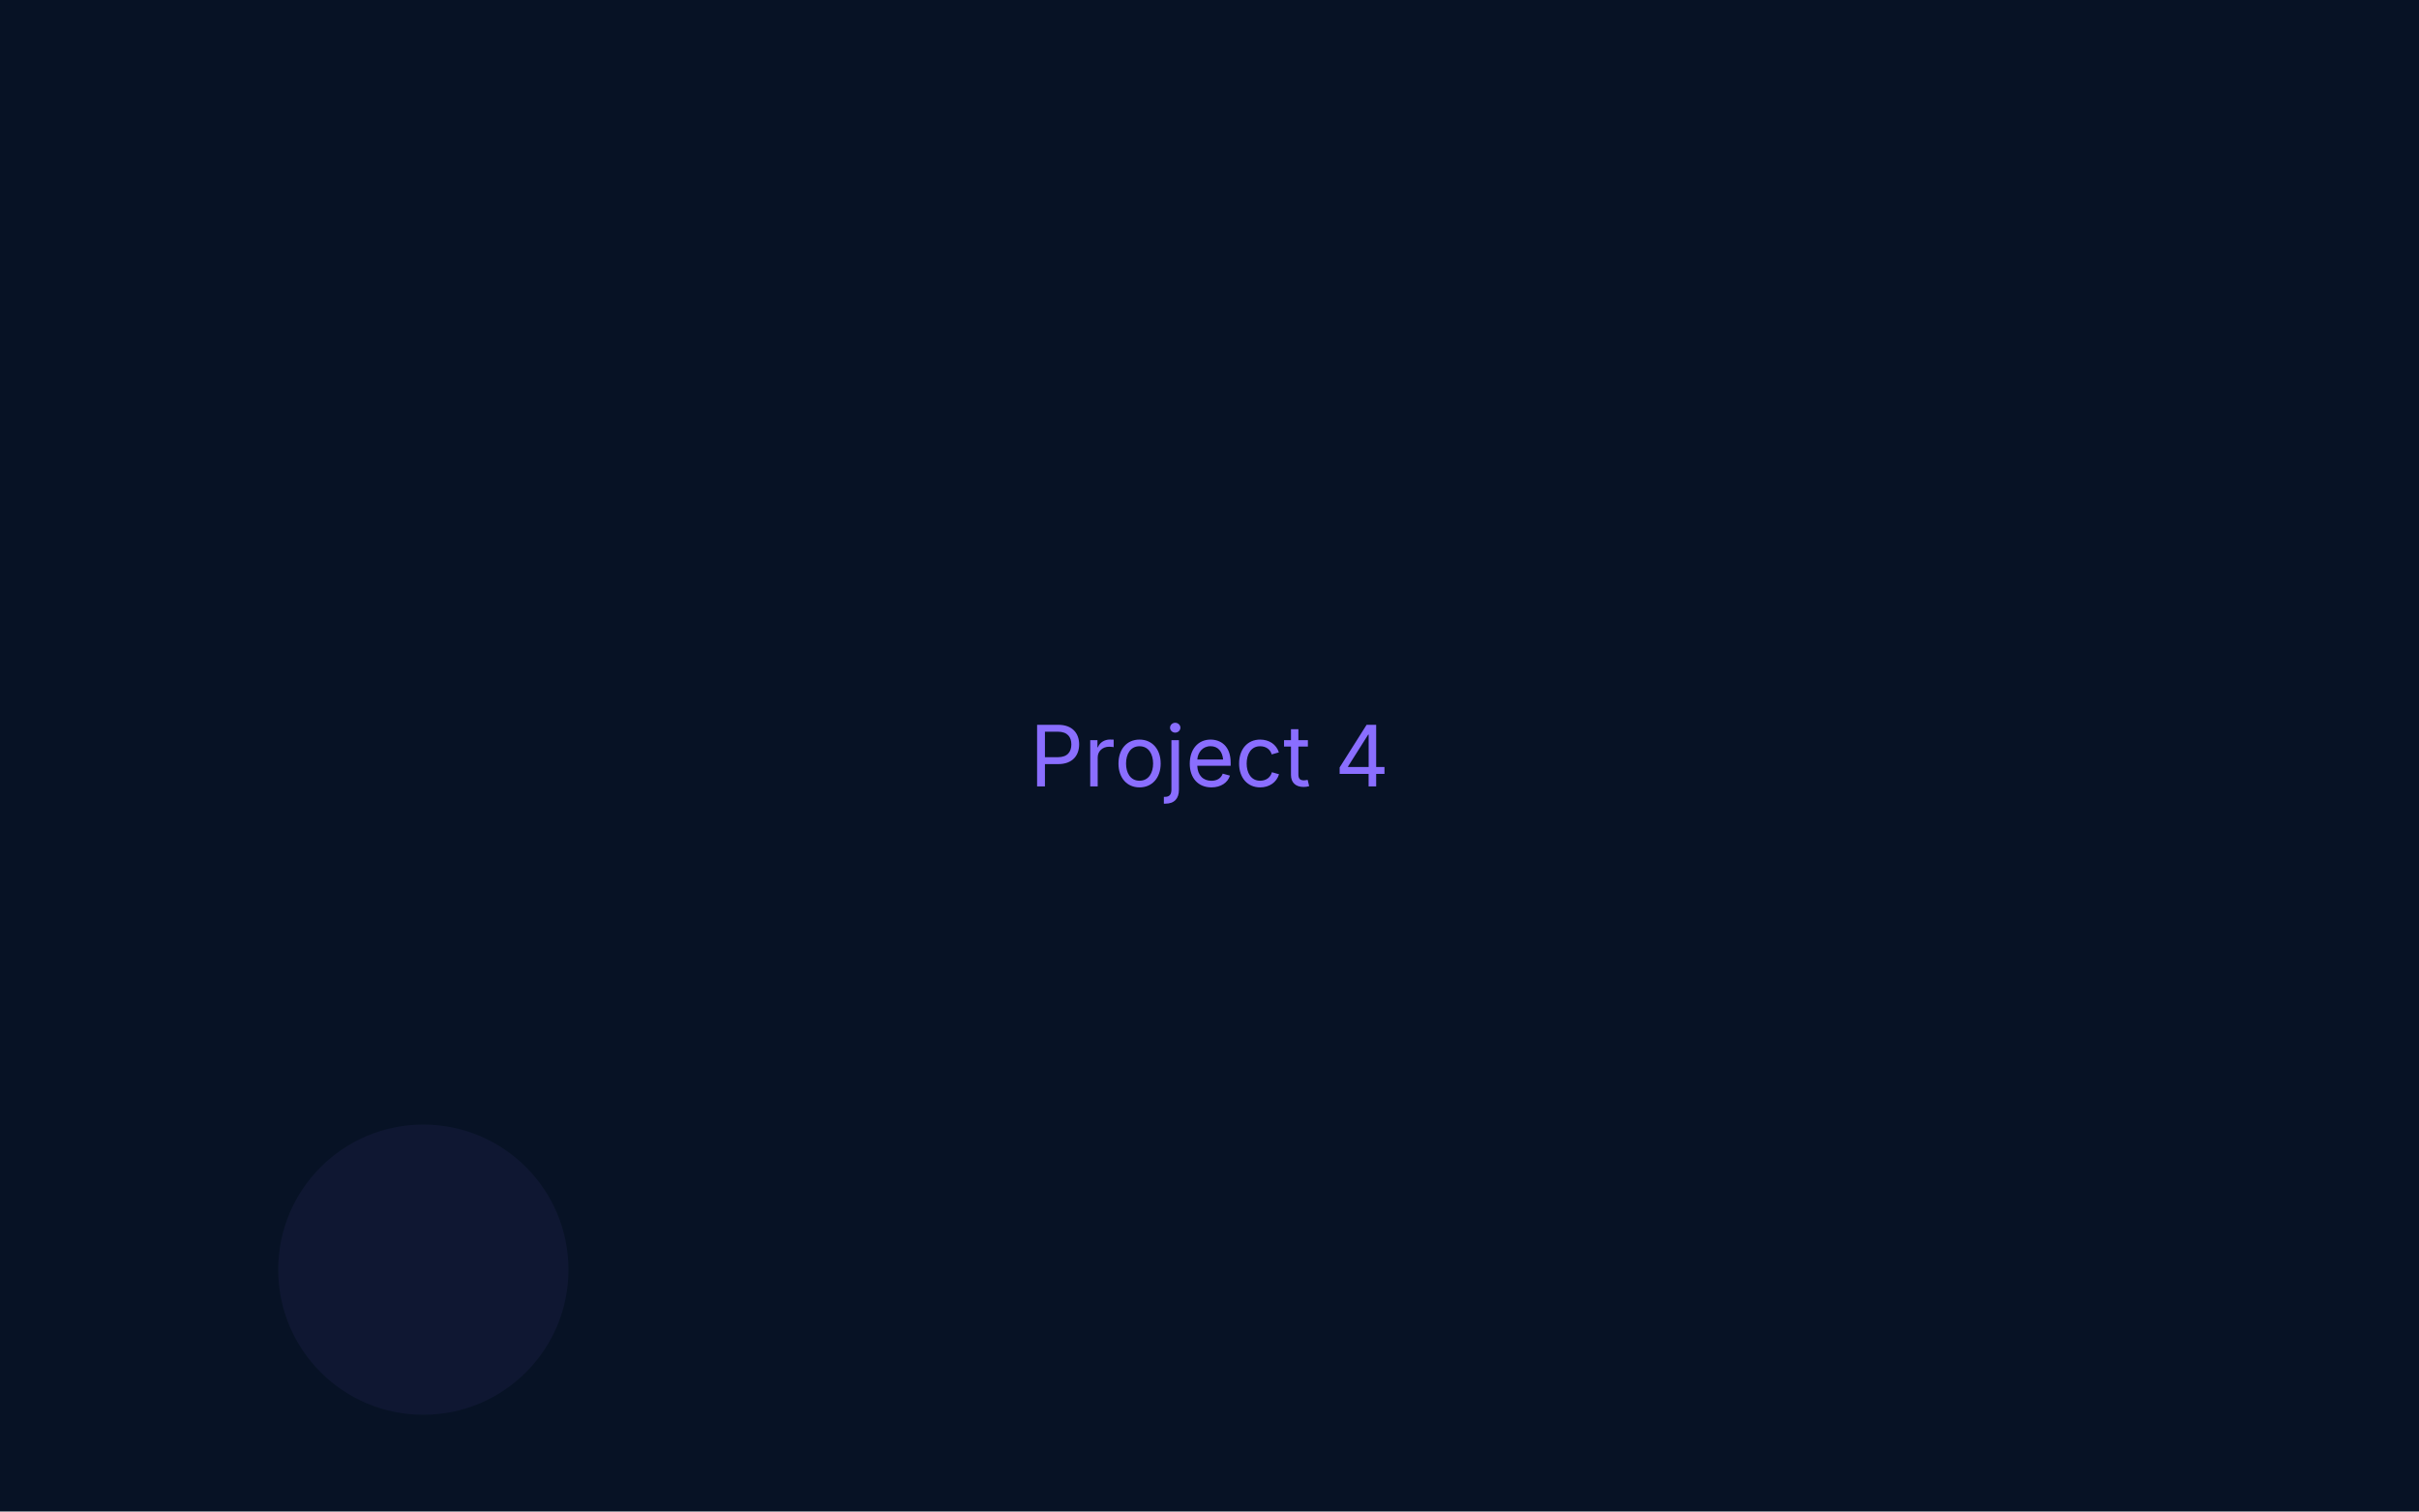
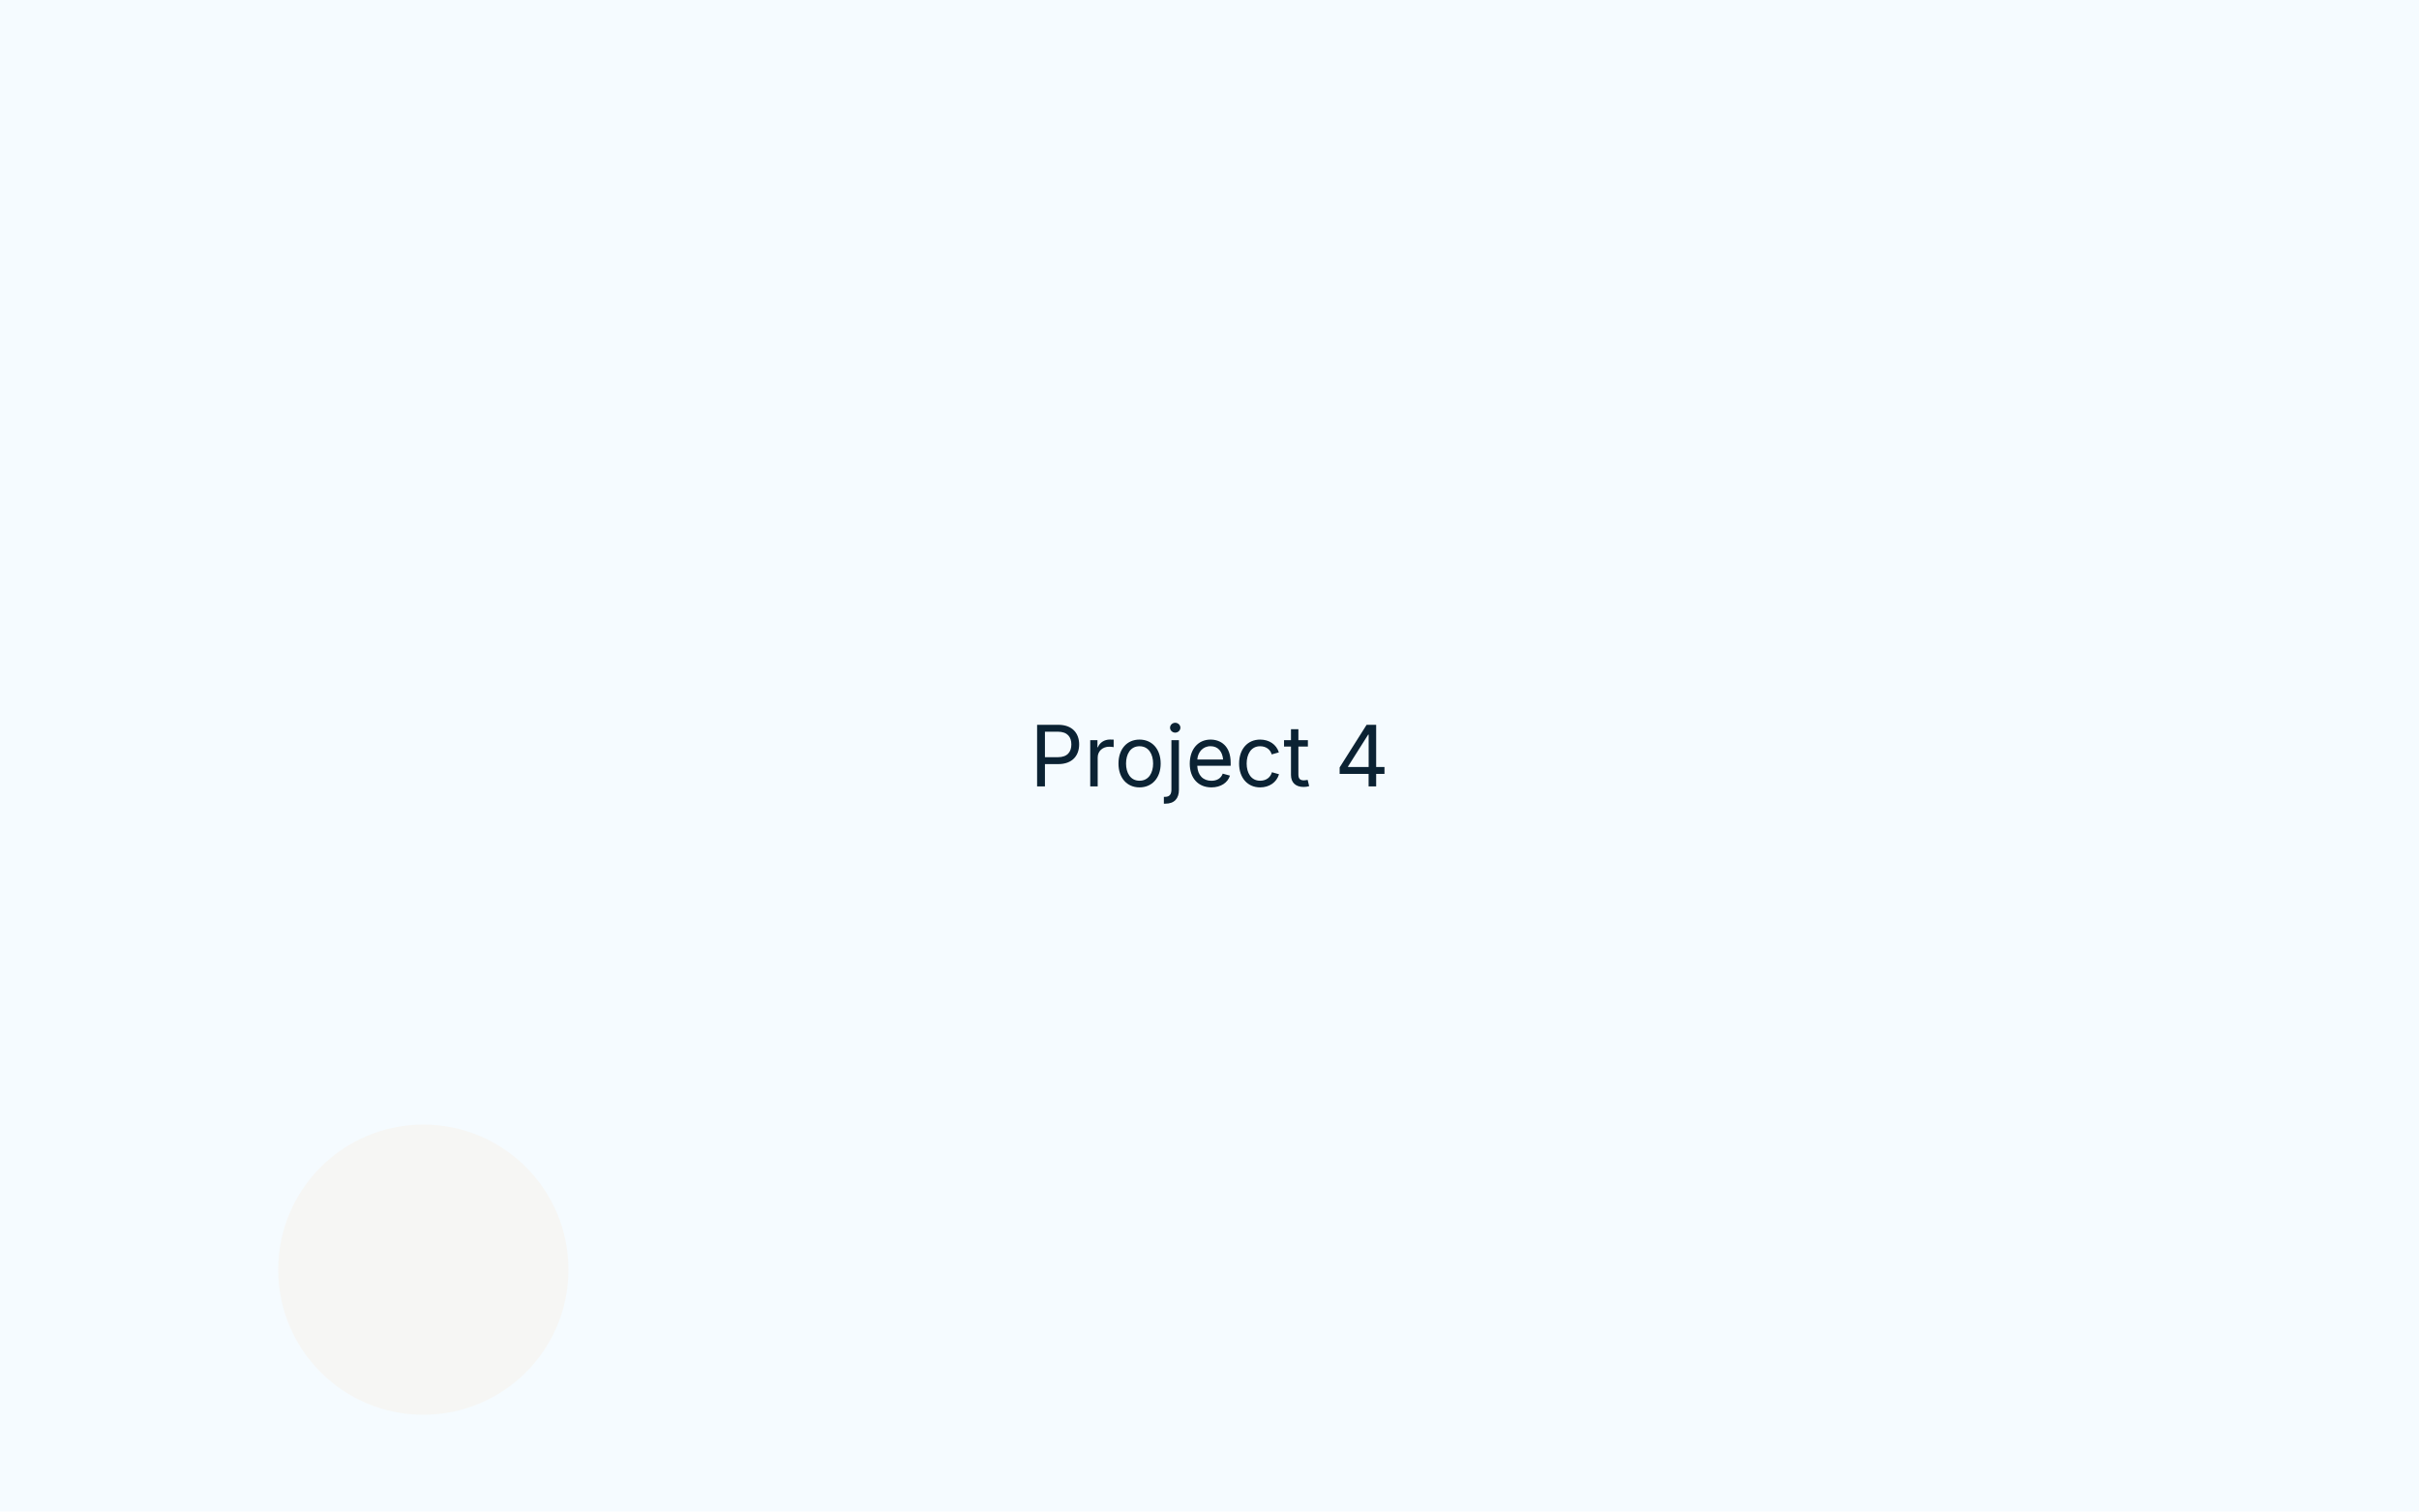
<svg xmlns="http://www.w3.org/2000/svg" width="800" height="500" viewBox="0 0 800 500">
-   <rect width="100%" height="100%" fill="#071225" />
-   <circle cx="140" cy="420" r="48" fill="#8a6eff" opacity="0.06" />
-   <text x="50%" y="50%" dominant-baseline="middle" text-anchor="middle" font-family="Orbitron, Inter, sans-serif" font-size="28" fill="#8a6eff">Project 4</text>
+   <rect width="100%" height="100%" fill="#f5fbff" />
+   <circle cx="140" cy="420" r="48" fill="#ffd6a5" opacity="0.12" />
+   <text x="50%" y="50%" dominant-baseline="middle" text-anchor="middle" font-family="Orbitron, Inter, sans-serif" font-size="28" fill="#0b2233">Project 4</text>
</svg>
